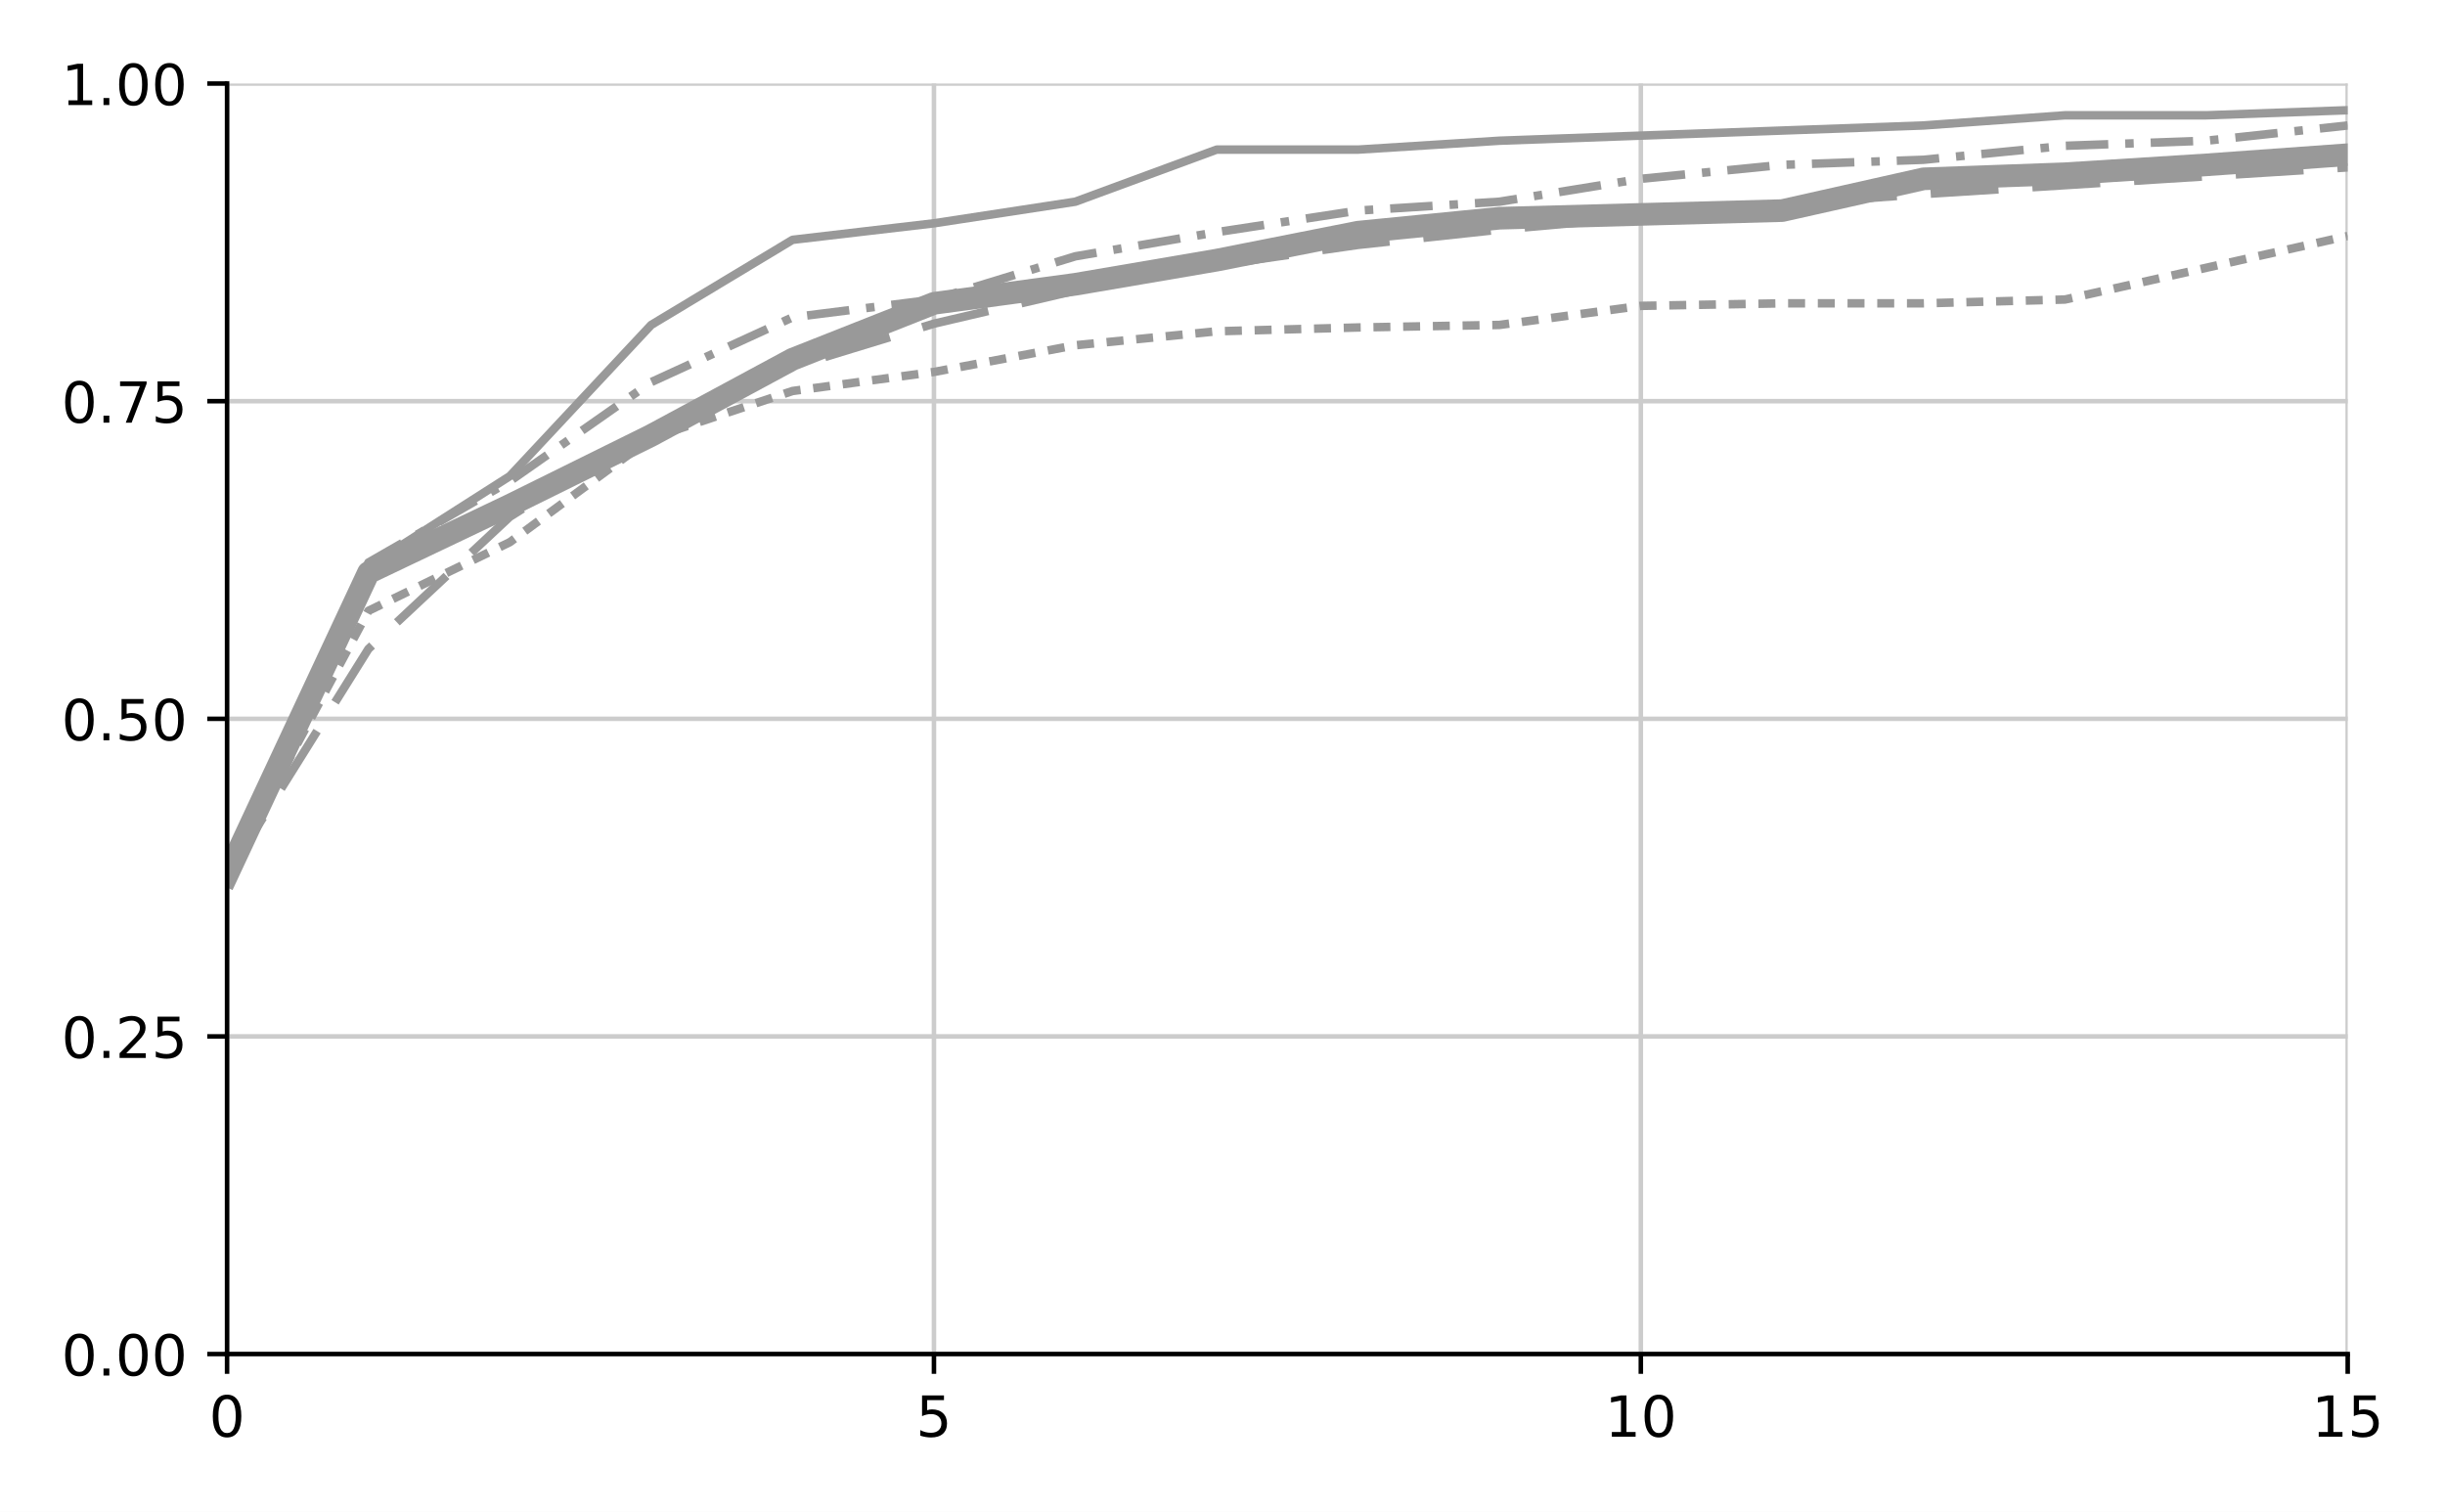
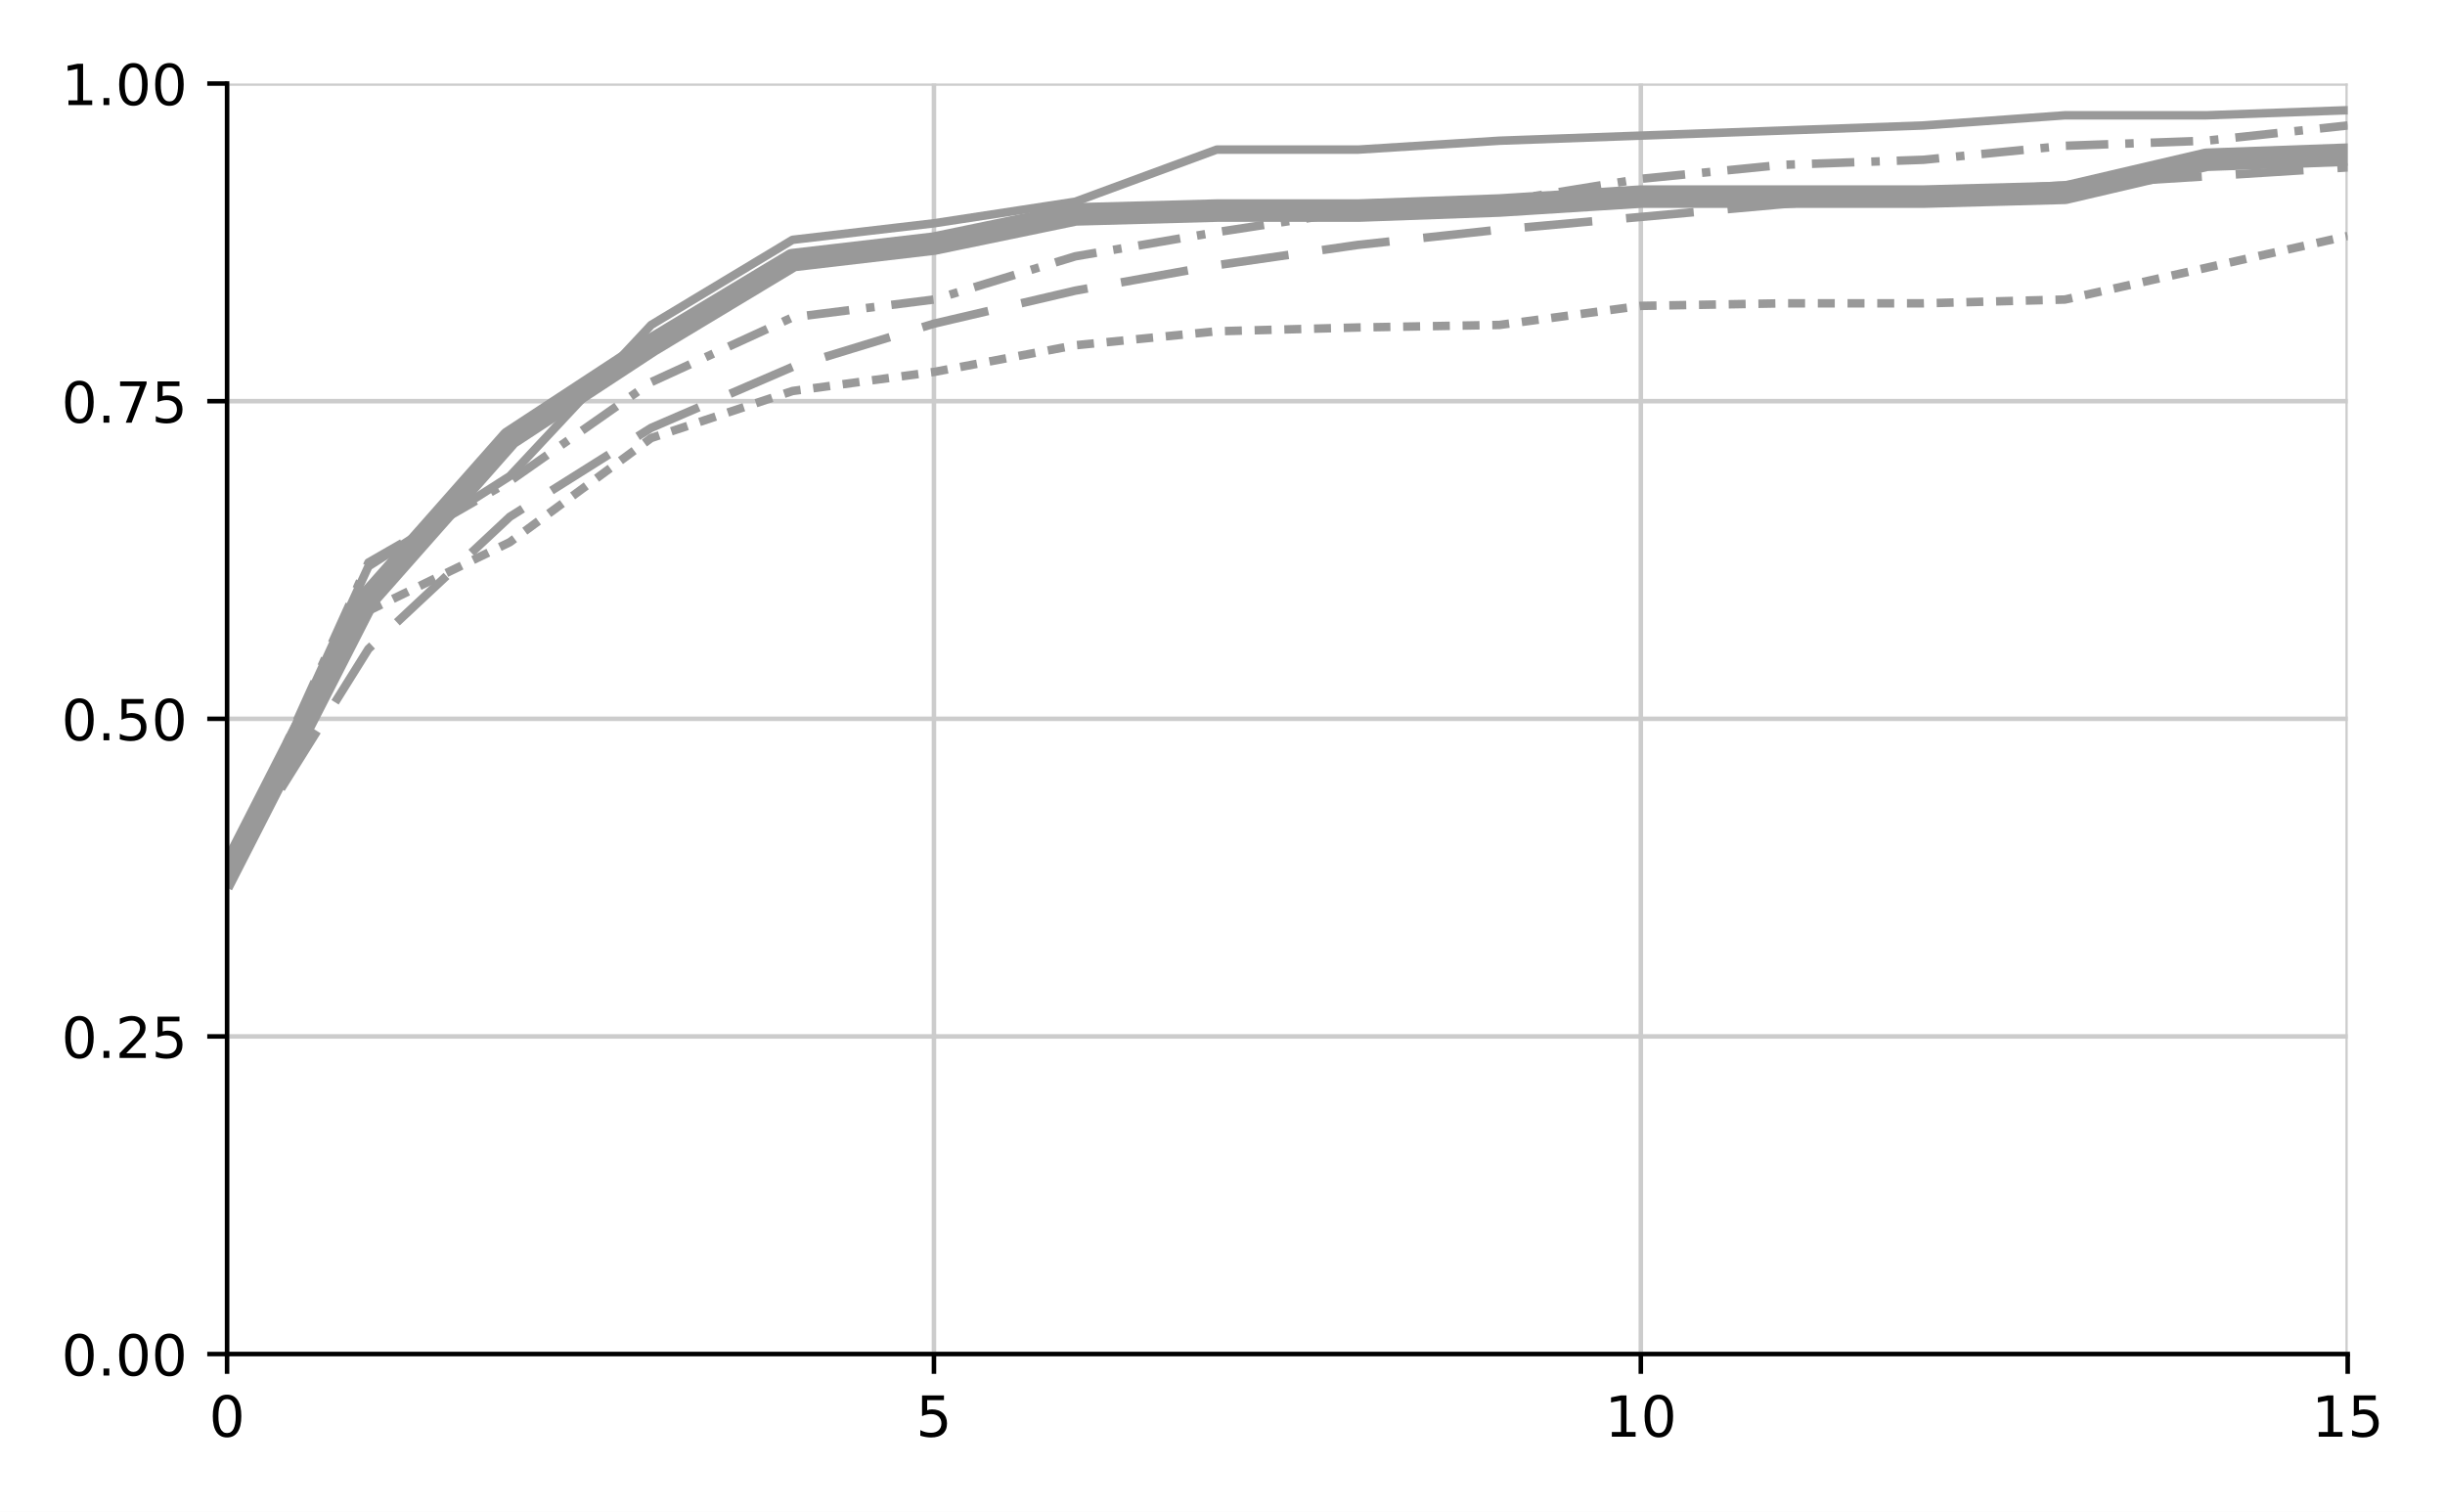
<svg xmlns="http://www.w3.org/2000/svg" xmlns:xlink="http://www.w3.org/1999/xlink" width="432pt" height="267.12pt" viewBox="0 0 432 267.12" version="1.1">
  <defs>
    <style type="text/css">*{stroke-linejoin: round; stroke-linecap: butt}</style>
  </defs>
  <g id="figure_1">
    <g id="patch_1">
      <path d="M 0 267.12  L 432 267.12  L 432 0  L 0 0  z " style="fill: #ffffff" />
    </g>
    <g id="axes_1">
      <g id="patch_2">
        <path d="M 40.12 239.24  L 414.81 239.24  L 414.81 14.76  L 40.12 14.76  z " style="fill: #ffffff" />
      </g>
      <g id="matplotlib.axis_1">
        <g id="xtick_1">
          <g id="line2d_1">
-             <path d="M 40.12 239.24  L 40.12 14.76  " clip-path="url(#p2ae719a426)" style="fill: none; stroke: #cccccc; stroke-width: 0.8; stroke-linecap: square" />
+             <path d="M 40.12 239.24  L 40.12 14.76  " clip-path="url(#p816b68915c)" style="fill: none; stroke: #cccccc; stroke-width: 0.8; stroke-linecap: square" />
          </g>
          <g id="line2d_2">
            <defs>
-               <path id="mcb61a188c9" d="M 0 0  L 0 3.5  " style="stroke: #000000; stroke-width: 0.8" />
+               <path id="me0d348af1c" d="M 0 0  L 0 3.5  " style="stroke: #000000; stroke-width: 0.8" />
            </defs>
            <g>
-               <use xlink:href="#mcb61a188c9" x="40.12" y="239.24" style="stroke: #000000; stroke-width: 0.8" />
+               <use xlink:href="#me0d348af1c" x="40.12" y="239.24" style="stroke: #000000; stroke-width: 0.8" />
            </g>
          </g>
          <g id="text_1">
            <g transform="translate(36.93875 253.8384) scale(0.1 -0.1)">
              <defs>
                <path id="DejaVuSans-30" d="M 2034 4250  Q 1547 4250 1301 3770  Q 1056 3291 1056 2328  Q 1056 1369 1301 889  Q 1547 409 2034 409  Q 2525 409 2770 889  Q 3016 1369 3016 2328  Q 3016 3291 2770 3770  Q 2525 4250 2034 4250  z M 2034 4750  Q 2819 4750 3233 4129  Q 3647 3509 3647 2328  Q 3647 1150 3233 529  Q 2819 -91 2034 -91  Q 1250 -91 836 529  Q 422 1150 422 2328  Q 422 3509 836 4129  Q 1250 4750 2034 4750  z " transform="scale(0.015625)" />
              </defs>
              <use xlink:href="#DejaVuSans-30" />
            </g>
          </g>
        </g>
        <g id="xtick_2">
          <g id="line2d_3">
-             <path d="M 165.017 239.24  L 165.017 14.76  " clip-path="url(#p2ae719a426)" style="fill: none; stroke: #cccccc; stroke-width: 0.8; stroke-linecap: square" />
+             <path d="M 165.017 239.24  L 165.017 14.76  " clip-path="url(#p816b68915c)" style="fill: none; stroke: #cccccc; stroke-width: 0.8; stroke-linecap: square" />
          </g>
          <g id="line2d_4">
            <g>
-               <use xlink:href="#mcb61a188c9" x="165.017" y="239.24" style="stroke: #000000; stroke-width: 0.8" />
+               <use xlink:href="#me0d348af1c" x="165.017" y="239.24" style="stroke: #000000; stroke-width: 0.8" />
            </g>
          </g>
          <g id="text_2">
            <g transform="translate(161.8354 253.8384) scale(0.1 -0.1)">
              <defs>
                <path id="DejaVuSans-35" d="M 691 4666  L 3169 4666  L 3169 4134  L 1269 4134  L 1269 2991  Q 1406 3038 1543 3061  Q 1681 3084 1819 3084  Q 2600 3084 3056 2656  Q 3513 2228 3513 1497  Q 3513 744 3044 326  Q 2575 -91 1722 -91  Q 1428 -91 1123 -41  Q 819 9 494 109  L 494 744  Q 775 591 1075 516  Q 1375 441 1709 441  Q 2250 441 2565 725  Q 2881 1009 2881 1497  Q 2881 1984 2565 2268  Q 2250 2553 1709 2553  Q 1456 2553 1204 2497  Q 953 2441 691 2322  L 691 4666  z " transform="scale(0.015625)" />
              </defs>
              <use xlink:href="#DejaVuSans-35" />
            </g>
          </g>
        </g>
        <g id="xtick_3">
          <g id="line2d_5">
-             <path d="M 289.913 239.24  L 289.913 14.76  " clip-path="url(#p2ae719a426)" style="fill: none; stroke: #cccccc; stroke-width: 0.8; stroke-linecap: square" />
+             <path d="M 289.913 239.24  L 289.913 14.76  " clip-path="url(#p816b68915c)" style="fill: none; stroke: #cccccc; stroke-width: 0.8; stroke-linecap: square" />
          </g>
          <g id="line2d_6">
            <g>
-               <use xlink:href="#mcb61a188c9" x="289.913" y="239.24" style="stroke: #000000; stroke-width: 0.8" />
+               <use xlink:href="#me0d348af1c" x="289.913" y="239.24" style="stroke: #000000; stroke-width: 0.8" />
            </g>
          </g>
          <g id="text_3">
            <g transform="translate(283.5508 253.8384) scale(0.1 -0.1)">
              <defs>
                <path id="DejaVuSans-31" d="M 794 531  L 1825 531  L 1825 4091  L 703 3866  L 703 4441  L 1819 4666  L 2450 4666  L 2450 531  L 3481 531  L 3481 0  L 794 0  L 794 531  z " transform="scale(0.015625)" />
              </defs>
              <use xlink:href="#DejaVuSans-31" />
              <use xlink:href="#DejaVuSans-30" transform="translate(63.62305 0)" />
            </g>
          </g>
        </g>
        <g id="xtick_4">
          <g id="line2d_7">
-             <path d="M 414.81 239.24  L 414.81 14.76  " clip-path="url(#p2ae719a426)" style="fill: none; stroke: #cccccc; stroke-width: 0.8; stroke-linecap: square" />
+             <path d="M 414.81 239.24  L 414.81 14.76  " clip-path="url(#p816b68915c)" style="fill: none; stroke: #cccccc; stroke-width: 0.8; stroke-linecap: square" />
          </g>
          <g id="line2d_8">
            <g>
-               <use xlink:href="#mcb61a188c9" x="414.81" y="239.24" style="stroke: #000000; stroke-width: 0.8" />
+               <use xlink:href="#me0d348af1c" x="414.81" y="239.24" style="stroke: #000000; stroke-width: 0.8" />
            </g>
          </g>
          <g id="text_4">
            <g transform="translate(408.4475 253.8384) scale(0.1 -0.1)">
              <use xlink:href="#DejaVuSans-31" />
              <use xlink:href="#DejaVuSans-35" transform="translate(63.62305 0)" />
            </g>
          </g>
        </g>
      </g>
      <g id="matplotlib.axis_2">
        <g id="ytick_1">
          <g id="line2d_9">
-             <path d="M 40.12 239.24  L 414.81 239.24  " clip-path="url(#p2ae719a426)" style="fill: none; stroke: #cccccc; stroke-width: 0.8; stroke-linecap: square" />
+             <path d="M 40.12 239.24  L 414.81 239.24  " clip-path="url(#p816b68915c)" style="fill: none; stroke: #cccccc; stroke-width: 0.8; stroke-linecap: square" />
          </g>
          <g id="line2d_10">
            <defs>
-               <path id="m6303f6323e" d="M 0 0  L -3.5 0  " style="stroke: #000000; stroke-width: 0.8" />
+               <path id="m27a964aeec" d="M 0 0  L -3.5 0  " style="stroke: #000000; stroke-width: 0.8" />
            </defs>
            <g>
-               <use xlink:href="#m6303f6323e" x="40.12" y="239.24" style="stroke: #000000; stroke-width: 0.8" />
+               <use xlink:href="#m27a964aeec" x="40.12" y="239.24" style="stroke: #000000; stroke-width: 0.8" />
            </g>
          </g>
          <g id="text_5">
            <g transform="translate(10.85437 243.0392) scale(0.1 -0.1)">
              <defs>
                <path id="DejaVuSans-2e" d="M 684 794  L 1344 794  L 1344 0  L 684 0  L 684 794  z " transform="scale(0.015625)" />
              </defs>
              <use xlink:href="#DejaVuSans-30" />
              <use xlink:href="#DejaVuSans-2e" transform="translate(63.62305 0)" />
              <use xlink:href="#DejaVuSans-30" transform="translate(95.41016 0)" />
              <use xlink:href="#DejaVuSans-30" transform="translate(159.0332 0)" />
            </g>
          </g>
        </g>
        <g id="ytick_2">
          <g id="line2d_11">
-             <path d="M 40.12 183.12  L 414.81 183.12  " clip-path="url(#p2ae719a426)" style="fill: none; stroke: #cccccc; stroke-width: 0.8; stroke-linecap: square" />
+             <path d="M 40.12 183.12  L 414.81 183.12  " clip-path="url(#p816b68915c)" style="fill: none; stroke: #cccccc; stroke-width: 0.8; stroke-linecap: square" />
          </g>
          <g id="line2d_12">
            <g>
-               <use xlink:href="#m6303f6323e" x="40.12" y="183.12" style="stroke: #000000; stroke-width: 0.8" />
+               <use xlink:href="#m27a964aeec" x="40.12" y="183.12" style="stroke: #000000; stroke-width: 0.8" />
            </g>
          </g>
          <g id="text_6">
            <g transform="translate(10.85437 186.9192) scale(0.1 -0.1)">
              <defs>
                <path id="DejaVuSans-32" d="M 1228 531  L 3431 531  L 3431 0  L 469 0  L 469 531  Q 828 903 1448 1529  Q 2069 2156 2228 2338  Q 2531 2678 2651 2914  Q 2772 3150 2772 3378  Q 2772 3750 2511 3984  Q 2250 4219 1831 4219  Q 1534 4219 1204 4116  Q 875 4013 500 3803  L 500 4441  Q 881 4594 1212 4672  Q 1544 4750 1819 4750  Q 2544 4750 2975 4387  Q 3406 4025 3406 3419  Q 3406 3131 3298 2873  Q 3191 2616 2906 2266  Q 2828 2175 2409 1742  Q 1991 1309 1228 531  z " transform="scale(0.015625)" />
              </defs>
              <use xlink:href="#DejaVuSans-30" />
              <use xlink:href="#DejaVuSans-2e" transform="translate(63.62305 0)" />
              <use xlink:href="#DejaVuSans-32" transform="translate(95.41016 0)" />
              <use xlink:href="#DejaVuSans-35" transform="translate(159.0332 0)" />
            </g>
          </g>
        </g>
        <g id="ytick_3">
          <g id="line2d_13">
-             <path d="M 40.12 127  L 414.81 127  " clip-path="url(#p2ae719a426)" style="fill: none; stroke: #cccccc; stroke-width: 0.8; stroke-linecap: square" />
+             <path d="M 40.12 127  L 414.81 127  " clip-path="url(#p816b68915c)" style="fill: none; stroke: #cccccc; stroke-width: 0.8; stroke-linecap: square" />
          </g>
          <g id="line2d_14">
            <g>
-               <use xlink:href="#m6303f6323e" x="40.12" y="127" style="stroke: #000000; stroke-width: 0.8" />
+               <use xlink:href="#m27a964aeec" x="40.12" y="127" style="stroke: #000000; stroke-width: 0.8" />
            </g>
          </g>
          <g id="text_7">
            <g transform="translate(10.85437 130.7992) scale(0.1 -0.1)">
              <use xlink:href="#DejaVuSans-30" />
              <use xlink:href="#DejaVuSans-2e" transform="translate(63.62305 0)" />
              <use xlink:href="#DejaVuSans-35" transform="translate(95.41016 0)" />
              <use xlink:href="#DejaVuSans-30" transform="translate(159.0332 0)" />
            </g>
          </g>
        </g>
        <g id="ytick_4">
          <g id="line2d_15">
-             <path d="M 40.12 70.88  L 414.81 70.88  " clip-path="url(#p2ae719a426)" style="fill: none; stroke: #cccccc; stroke-width: 0.8; stroke-linecap: square" />
+             <path d="M 40.12 70.88  L 414.81 70.88  " clip-path="url(#p816b68915c)" style="fill: none; stroke: #cccccc; stroke-width: 0.8; stroke-linecap: square" />
          </g>
          <g id="line2d_16">
            <g>
-               <use xlink:href="#m6303f6323e" x="40.12" y="70.88" style="stroke: #000000; stroke-width: 0.8" />
+               <use xlink:href="#m27a964aeec" x="40.12" y="70.88" style="stroke: #000000; stroke-width: 0.8" />
            </g>
          </g>
          <g id="text_8">
            <g transform="translate(10.85437 74.67922) scale(0.1 -0.1)">
              <defs>
                <path id="DejaVuSans-37" d="M 525 4666  L 3525 4666  L 3525 4397  L 1831 0  L 1172 0  L 2766 4134  L 525 4134  L 525 4666  z " transform="scale(0.015625)" />
              </defs>
              <use xlink:href="#DejaVuSans-30" />
              <use xlink:href="#DejaVuSans-2e" transform="translate(63.62305 0)" />
              <use xlink:href="#DejaVuSans-37" transform="translate(95.41016 0)" />
              <use xlink:href="#DejaVuSans-35" transform="translate(159.0332 0)" />
            </g>
          </g>
        </g>
        <g id="ytick_5">
          <g id="line2d_17">
-             <path d="M 40.12 14.76  L 414.81 14.76  " clip-path="url(#p2ae719a426)" style="fill: none; stroke: #cccccc; stroke-width: 0.8; stroke-linecap: square" />
+             <path d="M 40.12 14.76  L 414.81 14.76  " clip-path="url(#p816b68915c)" style="fill: none; stroke: #cccccc; stroke-width: 0.8; stroke-linecap: square" />
          </g>
          <g id="line2d_18">
            <g>
-               <use xlink:href="#m6303f6323e" x="40.12" y="14.76" style="stroke: #000000; stroke-width: 0.8" />
+               <use xlink:href="#m27a964aeec" x="40.12" y="14.76" style="stroke: #000000; stroke-width: 0.8" />
            </g>
          </g>
          <g id="text_9">
            <g transform="translate(10.85437 18.55922) scale(0.1 -0.1)">
              <use xlink:href="#DejaVuSans-31" />
              <use xlink:href="#DejaVuSans-2e" transform="translate(63.62305 0)" />
              <use xlink:href="#DejaVuSans-30" transform="translate(95.41016 0)" />
              <use xlink:href="#DejaVuSans-30" transform="translate(159.0332 0)" />
            </g>
          </g>
        </g>
      </g>
      <g id="line2d_19">
-         <path d="M 40.12 154.611  L 65.099 114.654  L 90.079 91.308  L 115.058 75.594  L 140.037 64.819  L 165.017 57.187  L 189.996 51.35  L 214.975 46.861  L 239.955 43.269  L 264.934 40.575  L 289.913 38.33  L 314.893 36.086  L 339.872 34.29  L 364.851 32.718  L 389.831 31.147  L 414.81 29.576  " clip-path="url(#p2ae719a426)" style="fill: none; stroke-dasharray: 12,6; stroke-dashoffset: 0; stroke: #999999; stroke-width: 1.5" />
+         <path d="M 40.12 154.611  L 65.099 114.654  L 90.079 91.308  L 115.058 75.594  L 140.037 64.819  L 165.017 57.187  L 189.996 51.35  L 214.975 46.861  L 239.955 43.269  L 264.934 40.575  L 289.913 38.33  L 314.893 36.086  L 339.872 34.29  L 364.851 32.718  L 389.831 31.147  L 414.81 29.576  " clip-path="url(#p816b68915c)" style="fill: none; stroke-dasharray: 12,6; stroke-dashoffset: 0; stroke: #999999; stroke-width: 1.5" />
      </g>
      <g id="line2d_20">
-         <path d="M 40.12 154.611  L 65.099 107.919  L 90.079 95.797  L 115.058 77.39  L 140.037 69.084  L 165.017 65.717  L 189.996 61.003  L 214.975 58.534  L 239.955 57.86  L 264.934 57.411  L 289.913 54.044  L 314.893 53.595  L 339.872 53.595  L 364.851 52.922  L 389.831 47.31  L 414.81 41.698  " clip-path="url(#p2ae719a426)" style="fill: none; stroke-dasharray: 3,2.25; stroke-dashoffset: 0; stroke: #999999; stroke-width: 1.5" />
+         <path d="M 40.12 154.611  L 65.099 107.919  L 90.079 95.797  L 115.058 77.39  L 140.037 69.084  L 165.017 65.717  L 189.996 61.003  L 214.975 58.534  L 239.955 57.86  L 264.934 57.411  L 289.913 54.044  L 314.893 53.595  L 339.872 53.595  L 364.851 52.922  L 389.831 47.31  L 414.81 41.698  " clip-path="url(#p816b68915c)" style="fill: none; stroke-dasharray: 3,2.25; stroke-dashoffset: 0; stroke: #999999; stroke-width: 1.5" />
      </g>
      <g id="line2d_21">
-         <path d="M 40.12 154.611  L 65.099 100.062  L 90.079 84.124  L 115.058 57.411  L 140.037 42.371  L 165.017 39.453  L 189.996 35.637  L 214.975 26.433  L 239.955 26.433  L 264.934 24.862  L 289.913 23.964  L 314.893 23.066  L 339.872 22.168  L 364.851 20.372  L 389.831 20.372  L 414.81 19.474  " clip-path="url(#p2ae719a426)" style="fill: none; stroke: #999999; stroke-width: 1.5; stroke-linecap: square" />
+         <path d="M 40.12 154.611  L 65.099 100.062  L 90.079 84.124  L 115.058 57.411  L 140.037 42.371  L 165.017 39.453  L 189.996 35.637  L 214.975 26.433  L 239.955 26.433  L 264.934 24.862  L 289.913 23.964  L 314.893 23.066  L 339.872 22.168  L 364.851 20.372  L 389.831 20.372  L 414.81 19.474  " clip-path="url(#p816b68915c)" style="fill: none; stroke: #999999; stroke-width: 1.5; stroke-linecap: square" />
      </g>
      <g id="line2d_22">
-         <path d="M 40.12 154.611  L 65.099 99.389  L 90.079 85.022  L 115.058 67.513  L 140.037 56.064  L 165.017 52.922  L 189.996 45.289  L 214.975 41.024  L 239.955 37.208  L 264.934 35.637  L 289.913 31.596  L 314.893 29.127  L 339.872 28.229  L 364.851 25.76  L 389.831 24.862  L 414.81 22.168  " clip-path="url(#p2ae719a426)" style="fill: none; stroke-dasharray: 7.5,3,1.5,3; stroke-dashoffset: 0; stroke: #999999; stroke-width: 1.5" />
+         <path d="M 40.12 154.611  L 65.099 99.389  L 90.079 85.022  L 115.058 67.513  L 140.037 56.064  L 165.017 52.922  L 189.996 45.289  L 214.975 41.024  L 239.955 37.208  L 264.934 35.637  L 289.913 31.596  L 314.893 29.127  L 339.872 28.229  L 364.851 25.76  L 389.831 24.862  L 414.81 22.168  " clip-path="url(#p816b68915c)" style="fill: none; stroke-dasharray: 7.5,3,1.5,3; stroke-dashoffset: 0; stroke: #999999; stroke-width: 1.5" />
      </g>
      <g id="line2d_23">
-         <path d="M 40.12 154.611  L 65.099 101.185  L 90.079 89.287  L 115.058 76.941  L 140.037 63.472  L 165.017 53.595  L 189.996 50.228  L 214.975 45.963  L 239.955 41.024  L 264.934 38.555  L 289.913 37.881  L 314.893 37.208  L 339.872 31.596  L 364.851 30.698  L 389.831 29.127  L 414.81 27.331  " clip-path="url(#p2ae719a426)" style="fill: none; stroke: #999999; stroke-width: 4; stroke-linecap: square" />
+         <path d="M 40.12 154.611  L 65.099 105.674  L 90.079 77.39  L 115.058 61.003  L 140.037 45.963  L 165.017 43.044  L 189.996 37.881  L 214.975 37.208  L 239.955 37.208  L 264.934 36.31  L 289.913 34.739  L 314.893 34.739  L 339.872 34.739  L 364.851 34.065  L 389.831 28.229  L 414.81 27.331  " clip-path="url(#p816b68915c)" style="fill: none; stroke: #999999; stroke-width: 4; stroke-linecap: square" />
      </g>
      <g id="patch_3">
        <path d="M 40.12 239.24  L 40.12 14.76  " style="fill: none; stroke: #000000; stroke-width: 0.8; stroke-linejoin: miter; stroke-linecap: square" />
      </g>
      <g id="patch_4">
        <path d="M 40.12 239.24  L 414.81 239.24  " style="fill: none; stroke: #000000; stroke-width: 0.8; stroke-linejoin: miter; stroke-linecap: square" />
      </g>
    </g>
  </g>
  <defs>
-     <clipPath id="p2ae719a426">
+     <clipPath id="p816b68915c">
      <rect x="40.12" y="14.76" width="374.69" height="224.48" />
    </clipPath>
  </defs>
</svg>
